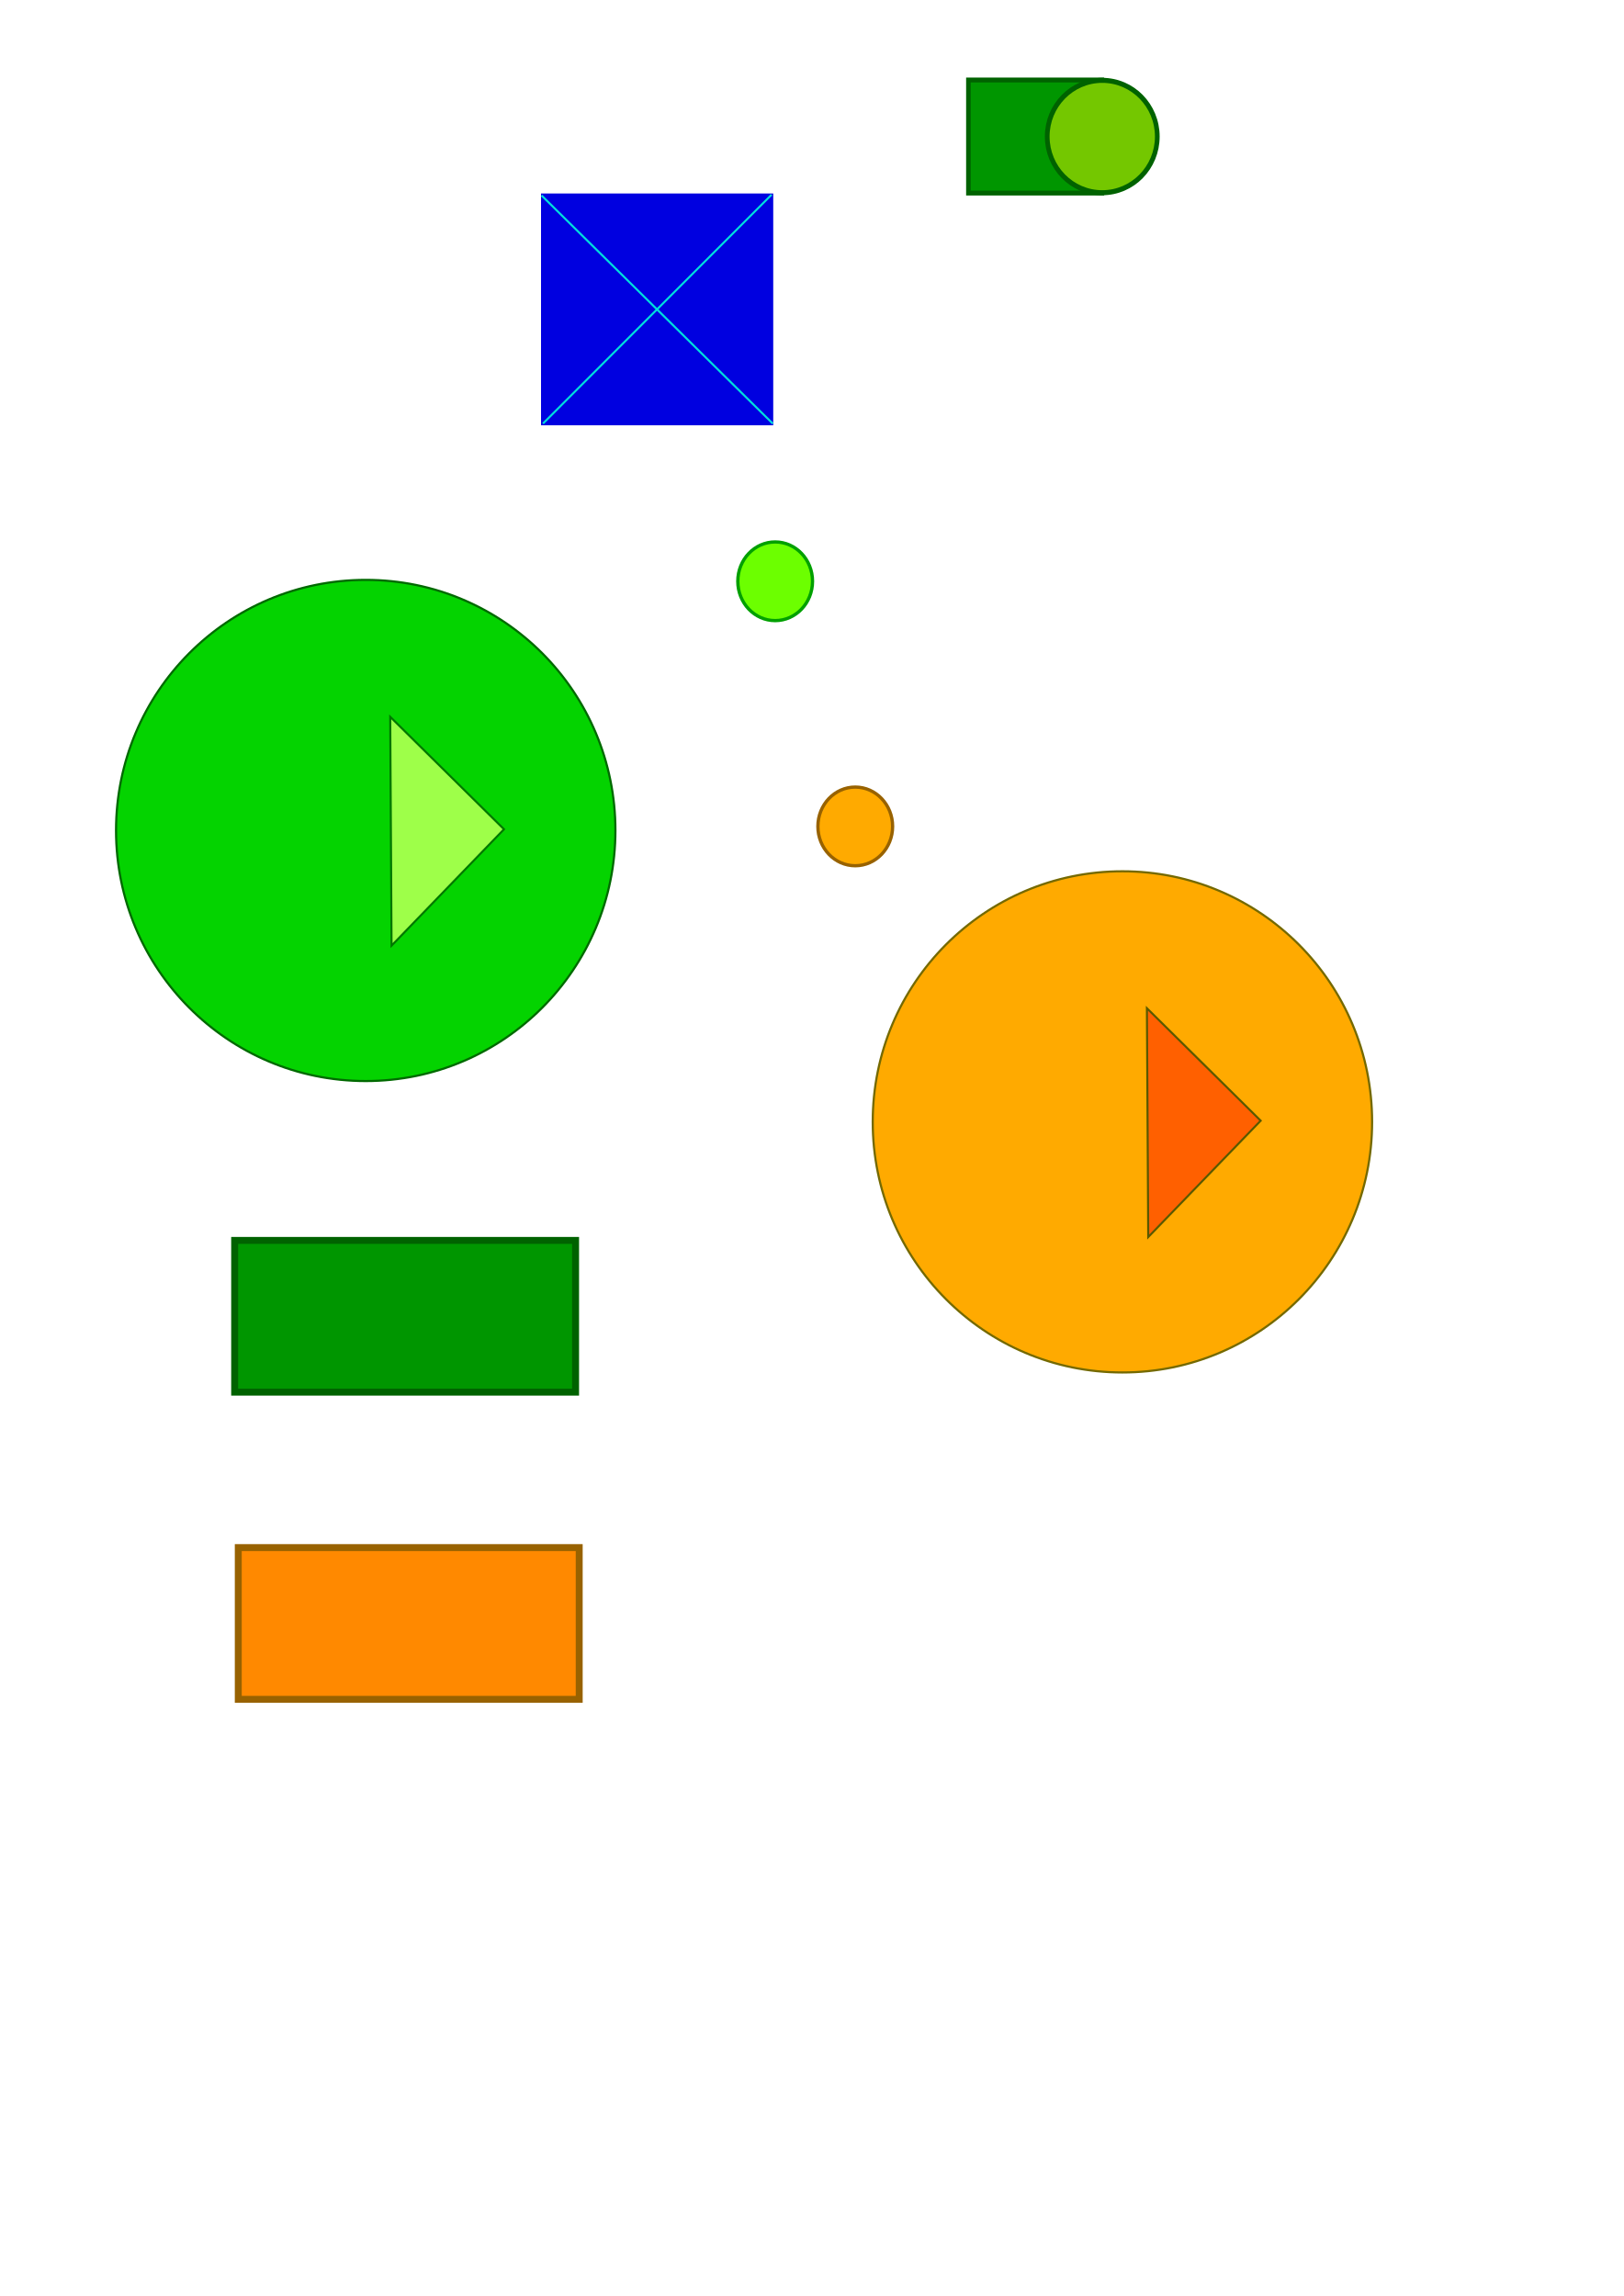
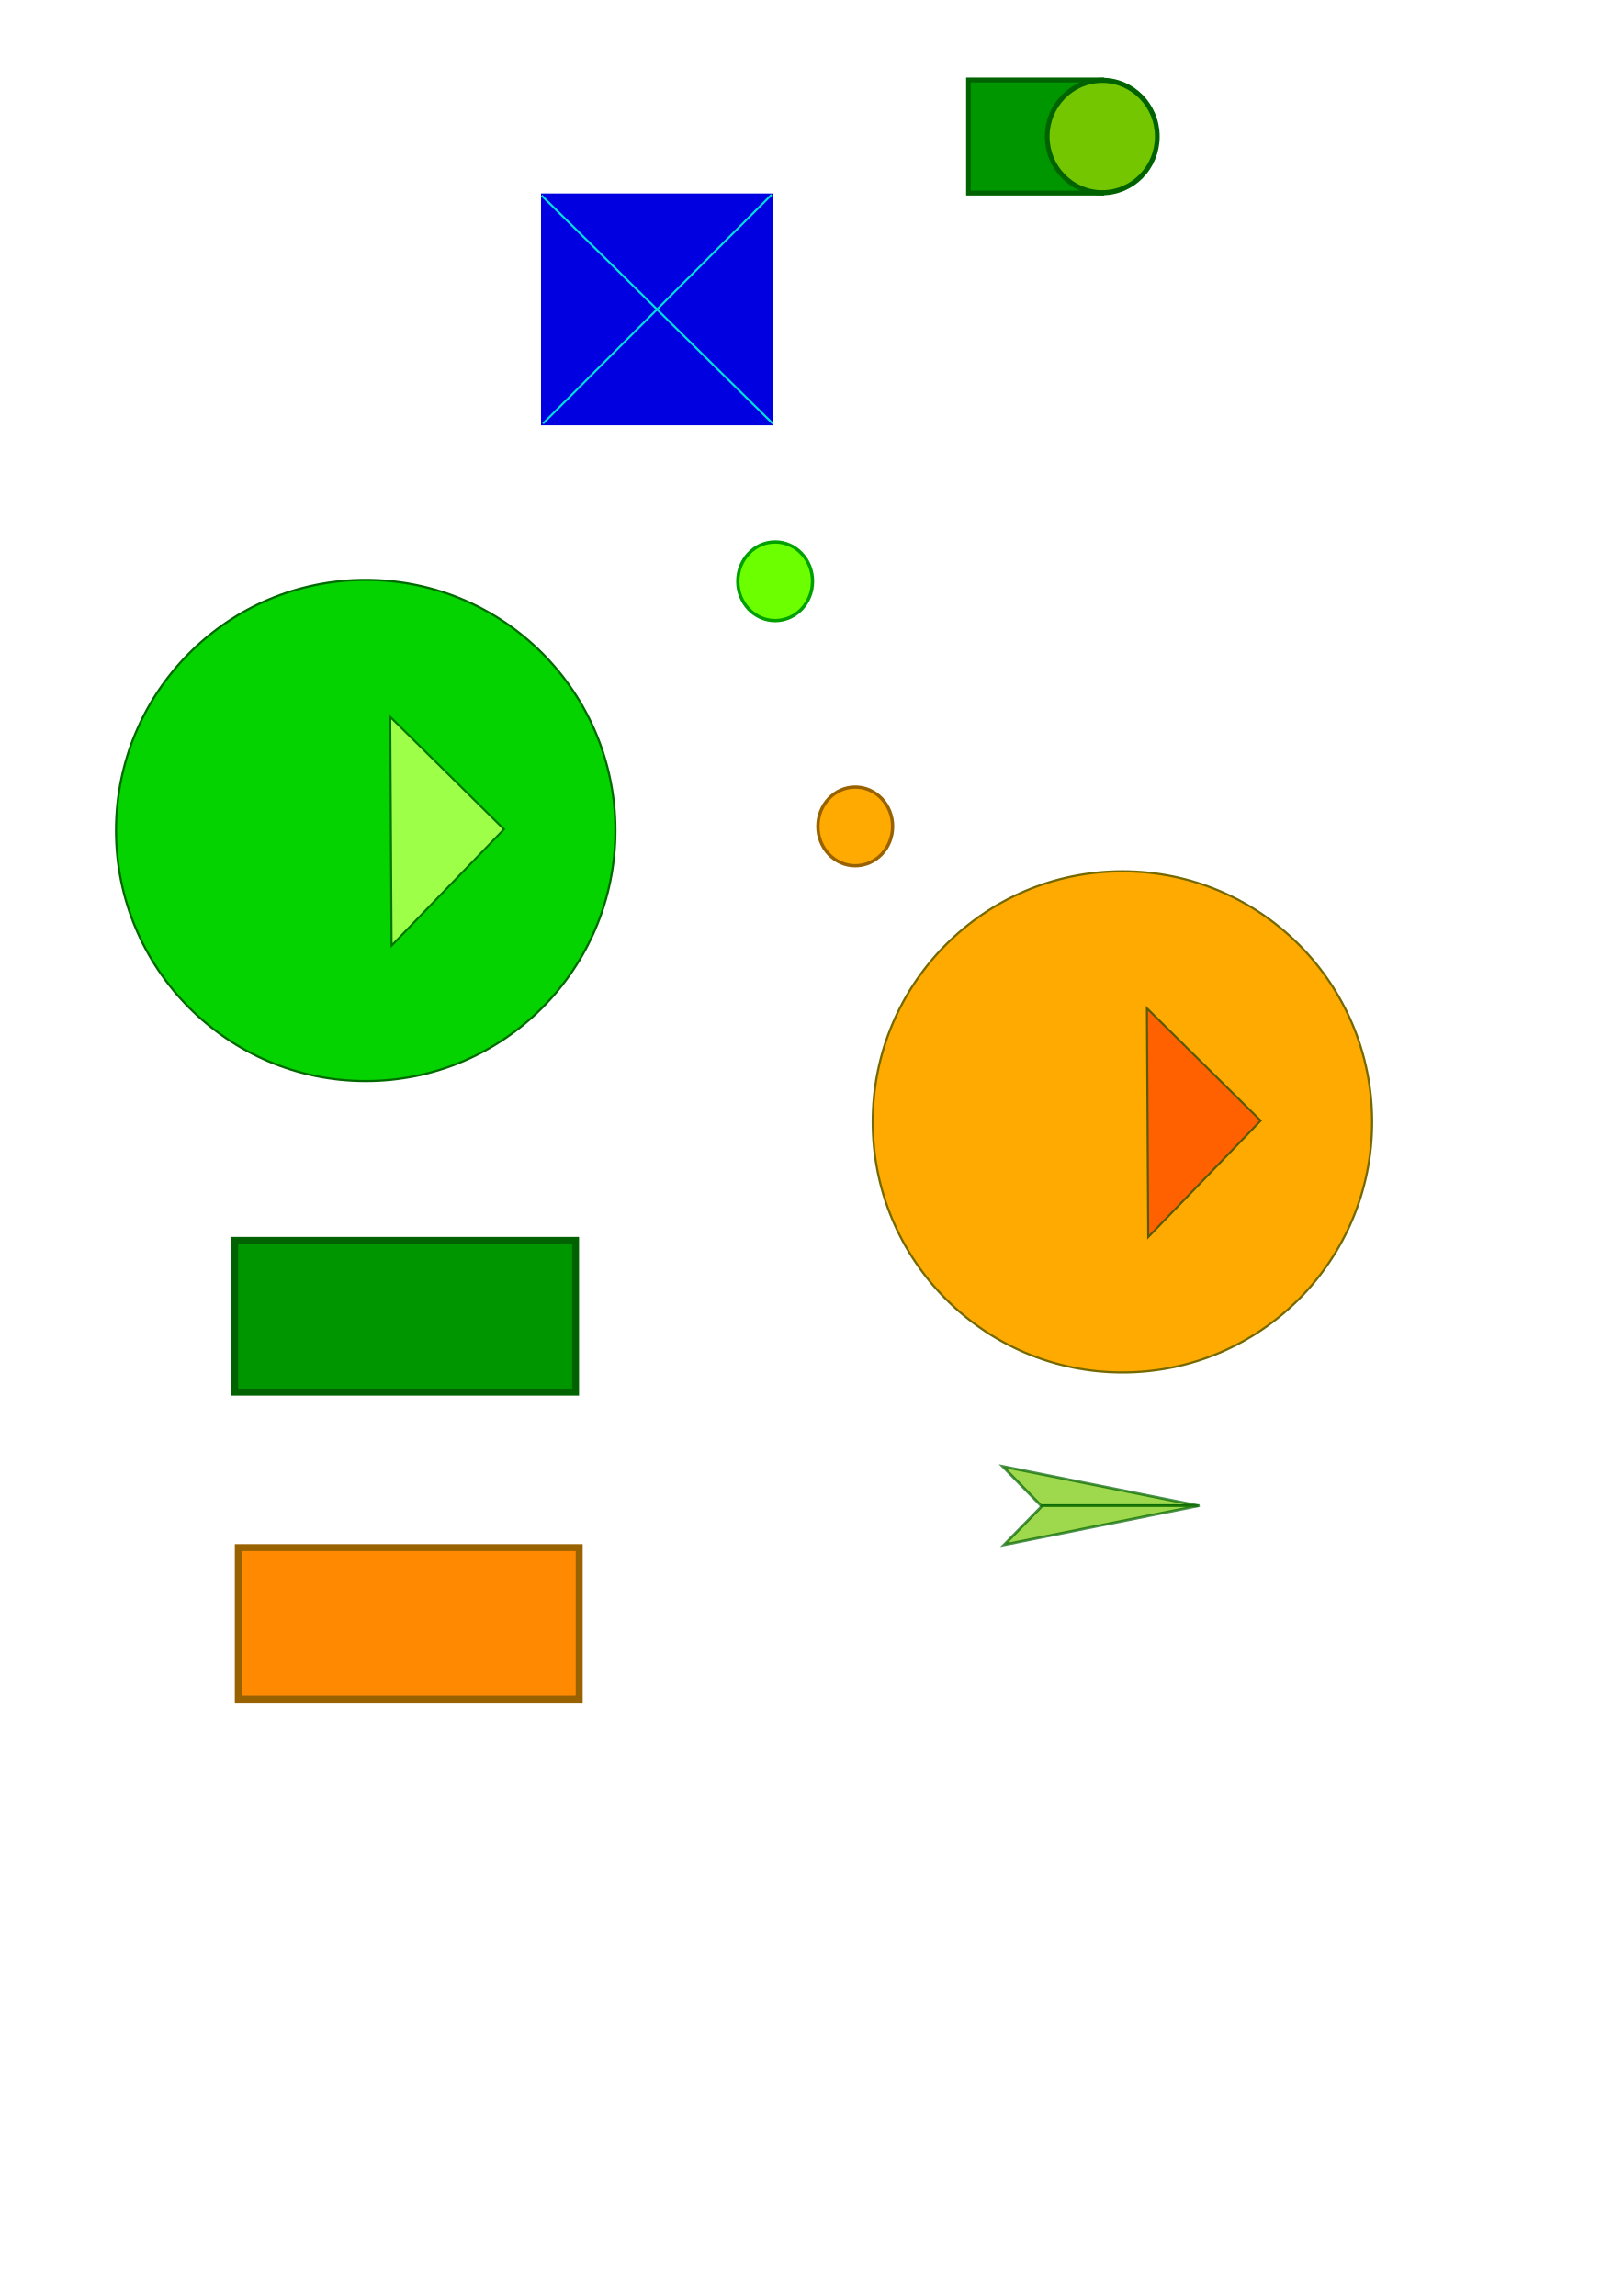
<svg xmlns="http://www.w3.org/2000/svg" width="210mm" height="297mm" viewBox="0 0 210 297" version="1.1" id="svg1">
  <defs id="defs1">
    <linearGradient id="swatch1">
      <stop style="stop-color:#878600;stop-opacity:1;" offset="0" id="stop1" />
    </linearGradient>
  </defs>
  <g id="layer1">
    <path style="fill:#0000e0;fill-opacity:1;stroke-width:0.177" d="M 69.972,40.021 V 25.028 H 84.989 100.005 v 14.993 14.993 H 84.989 69.972 Z" id="path5" />
    <path style="fill:#0000e0;fill-opacity:1;stroke:#00dfdc;stroke-width:0.265;stroke-opacity:1" d="M 70.042,25.284 99.952,54.801" id="path6" />
    <path style="fill:#0000e0;fill-opacity:1;stroke:#00dfdc;stroke-width:0.261;stroke-opacity:1" d="M 70.228,54.79 99.786,25.191" id="path7" />
    <ellipse style="fill:#6cff00;stroke:#00a000;stroke-width:0.425;fill-opacity:1;stroke-opacity:1" id="path1" cx="100.255" cy="75.191" rx="4.832" ry="5.088" />
    <ellipse style="fill:#ffaa00;fill-opacity:1;stroke:#986200;stroke-width:0.425;stroke-opacity:1" id="path1-8" cx="110.613" cy="106.901" rx="4.832" ry="5.088" />
    <ellipse style="fill:#04d300;fill-opacity:1;stroke:#006900;stroke-width:0.278;stroke-opacity:1" id="path2" cx="47.301" cy="107.425" rx="32.293" ry="32.414" />
    <path style="fill:#9eff49;fill-opacity:1;stroke:#007600;stroke-width:0.265;stroke-opacity:1" d="M 50.469,92.727 65.183,107.269 50.641,122.324 Z" id="path3" />
    <ellipse style="fill:#ffaa00;fill-opacity:1;stroke:#746900;stroke-width:0.278;stroke-opacity:1" id="path2-8" cx="145.167" cy="145.121" rx="32.293" ry="32.414" />
    <path style="fill:#ff6000;fill-opacity:1;stroke:#595900;stroke-width:0.265;stroke-opacity:1" d="m 148.335,130.423 14.713,14.542 -14.542,15.055 z" id="path3-2" />
    <rect style="fill:#ff8900;stroke:#986200;stroke-width:0.897;fill-opacity:1" id="rect1" width="44.093" height="19.628" x="30.818" y="200.19" />
    <rect style="fill:#009600;fill-opacity:1;stroke:#006200;stroke-width:0.897;stroke-opacity:1" id="rect1-8" width="44.093" height="19.628" x="30.349" y="160.454" />
    <g id="g8" transform="matrix(0.7175275,0,0,0.7653239,35.27199,2.339072)">
      <rect style="fill:#009600;stroke:#006200;stroke-width:0.821" id="rect2" width="24.057" height="19.111" x="125.397" y="10.464" />
      <ellipse style="fill:#74c700;fill-opacity:1;stroke:#006200;stroke-width:0.85" id="path4" cx="149.524" cy="20.021" rx="9.92" ry="9.496" />
    </g>
+     <g id="g9">
+       <path style="fill:#74c700;fill-opacity:0.696;stroke:#006200;stroke-width:0.35;stroke-opacity:0.704;stroke-dasharray:none" d="m 129.684,189.687 25.284,5.081 h -20.324 z" id="path8" />
+       <path style="fill:#74c700;fill-opacity:0.696;stroke:#006200;stroke-width:0.35;stroke-dasharray:none;stroke-opacity:0.704" d="m 129.865,199.832 25.284,-5.081 h -20.324 z" id="path8-1" />
+     </g>
  </g>
</svg>
